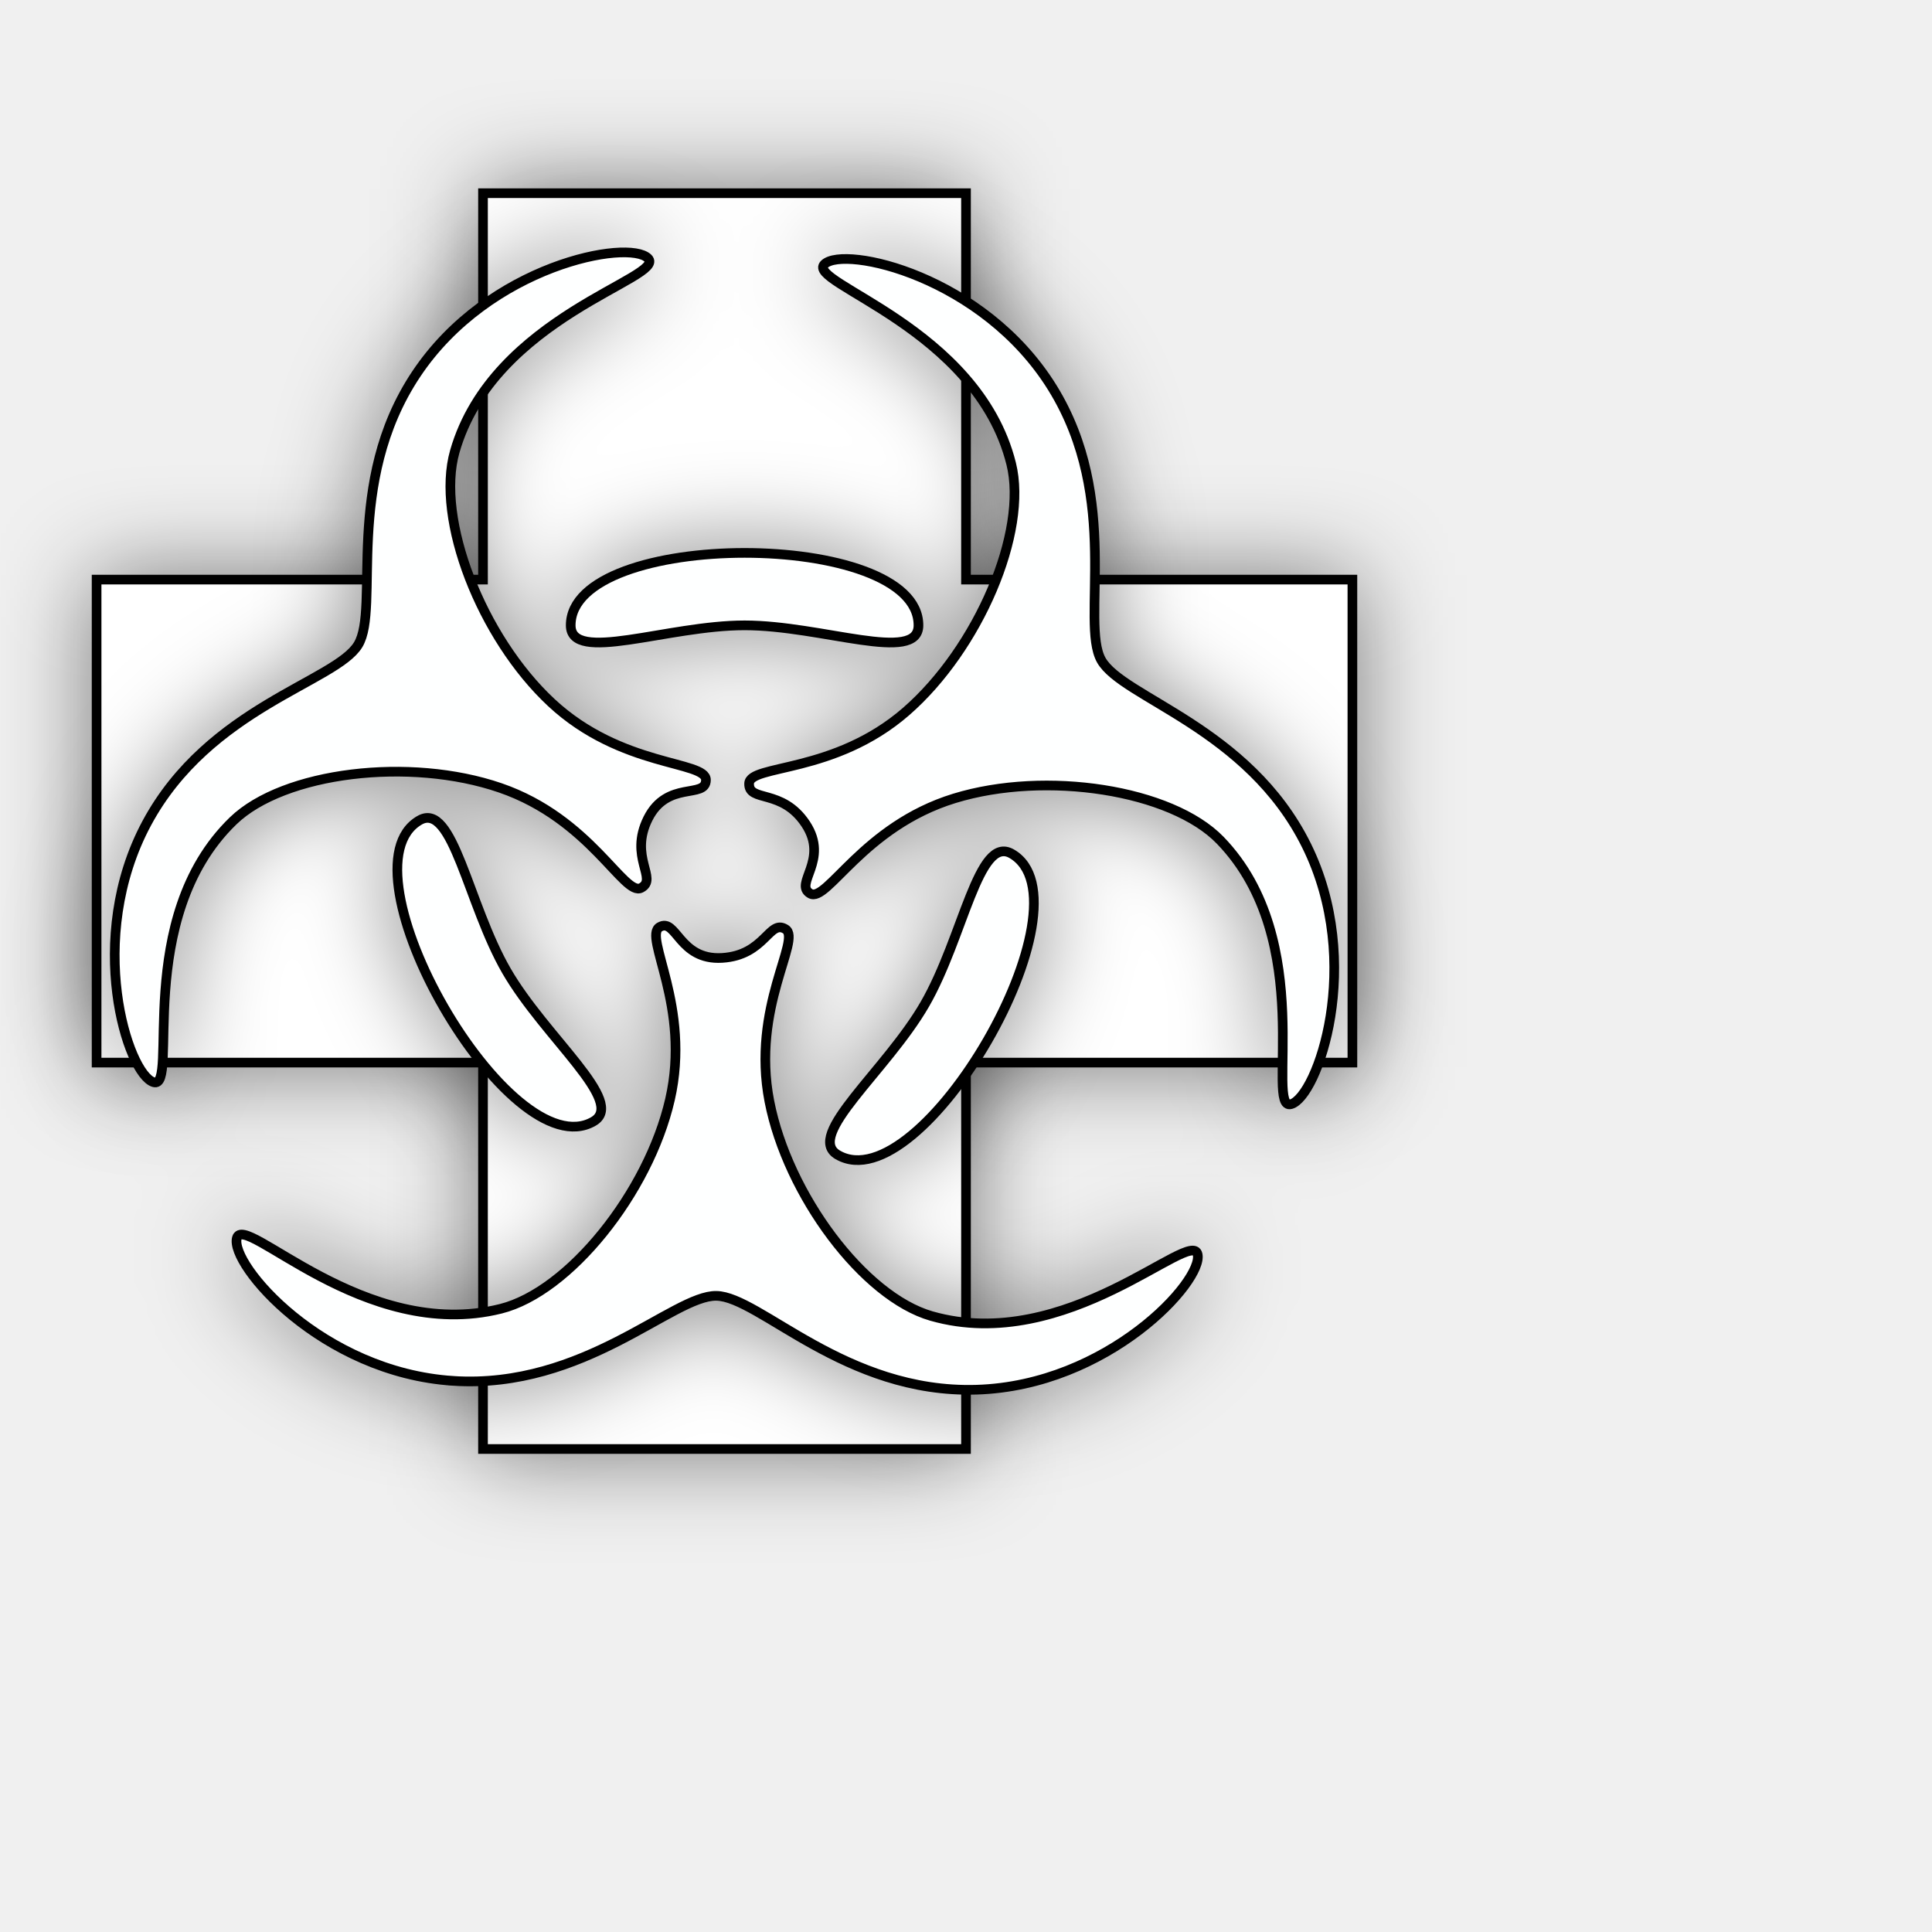
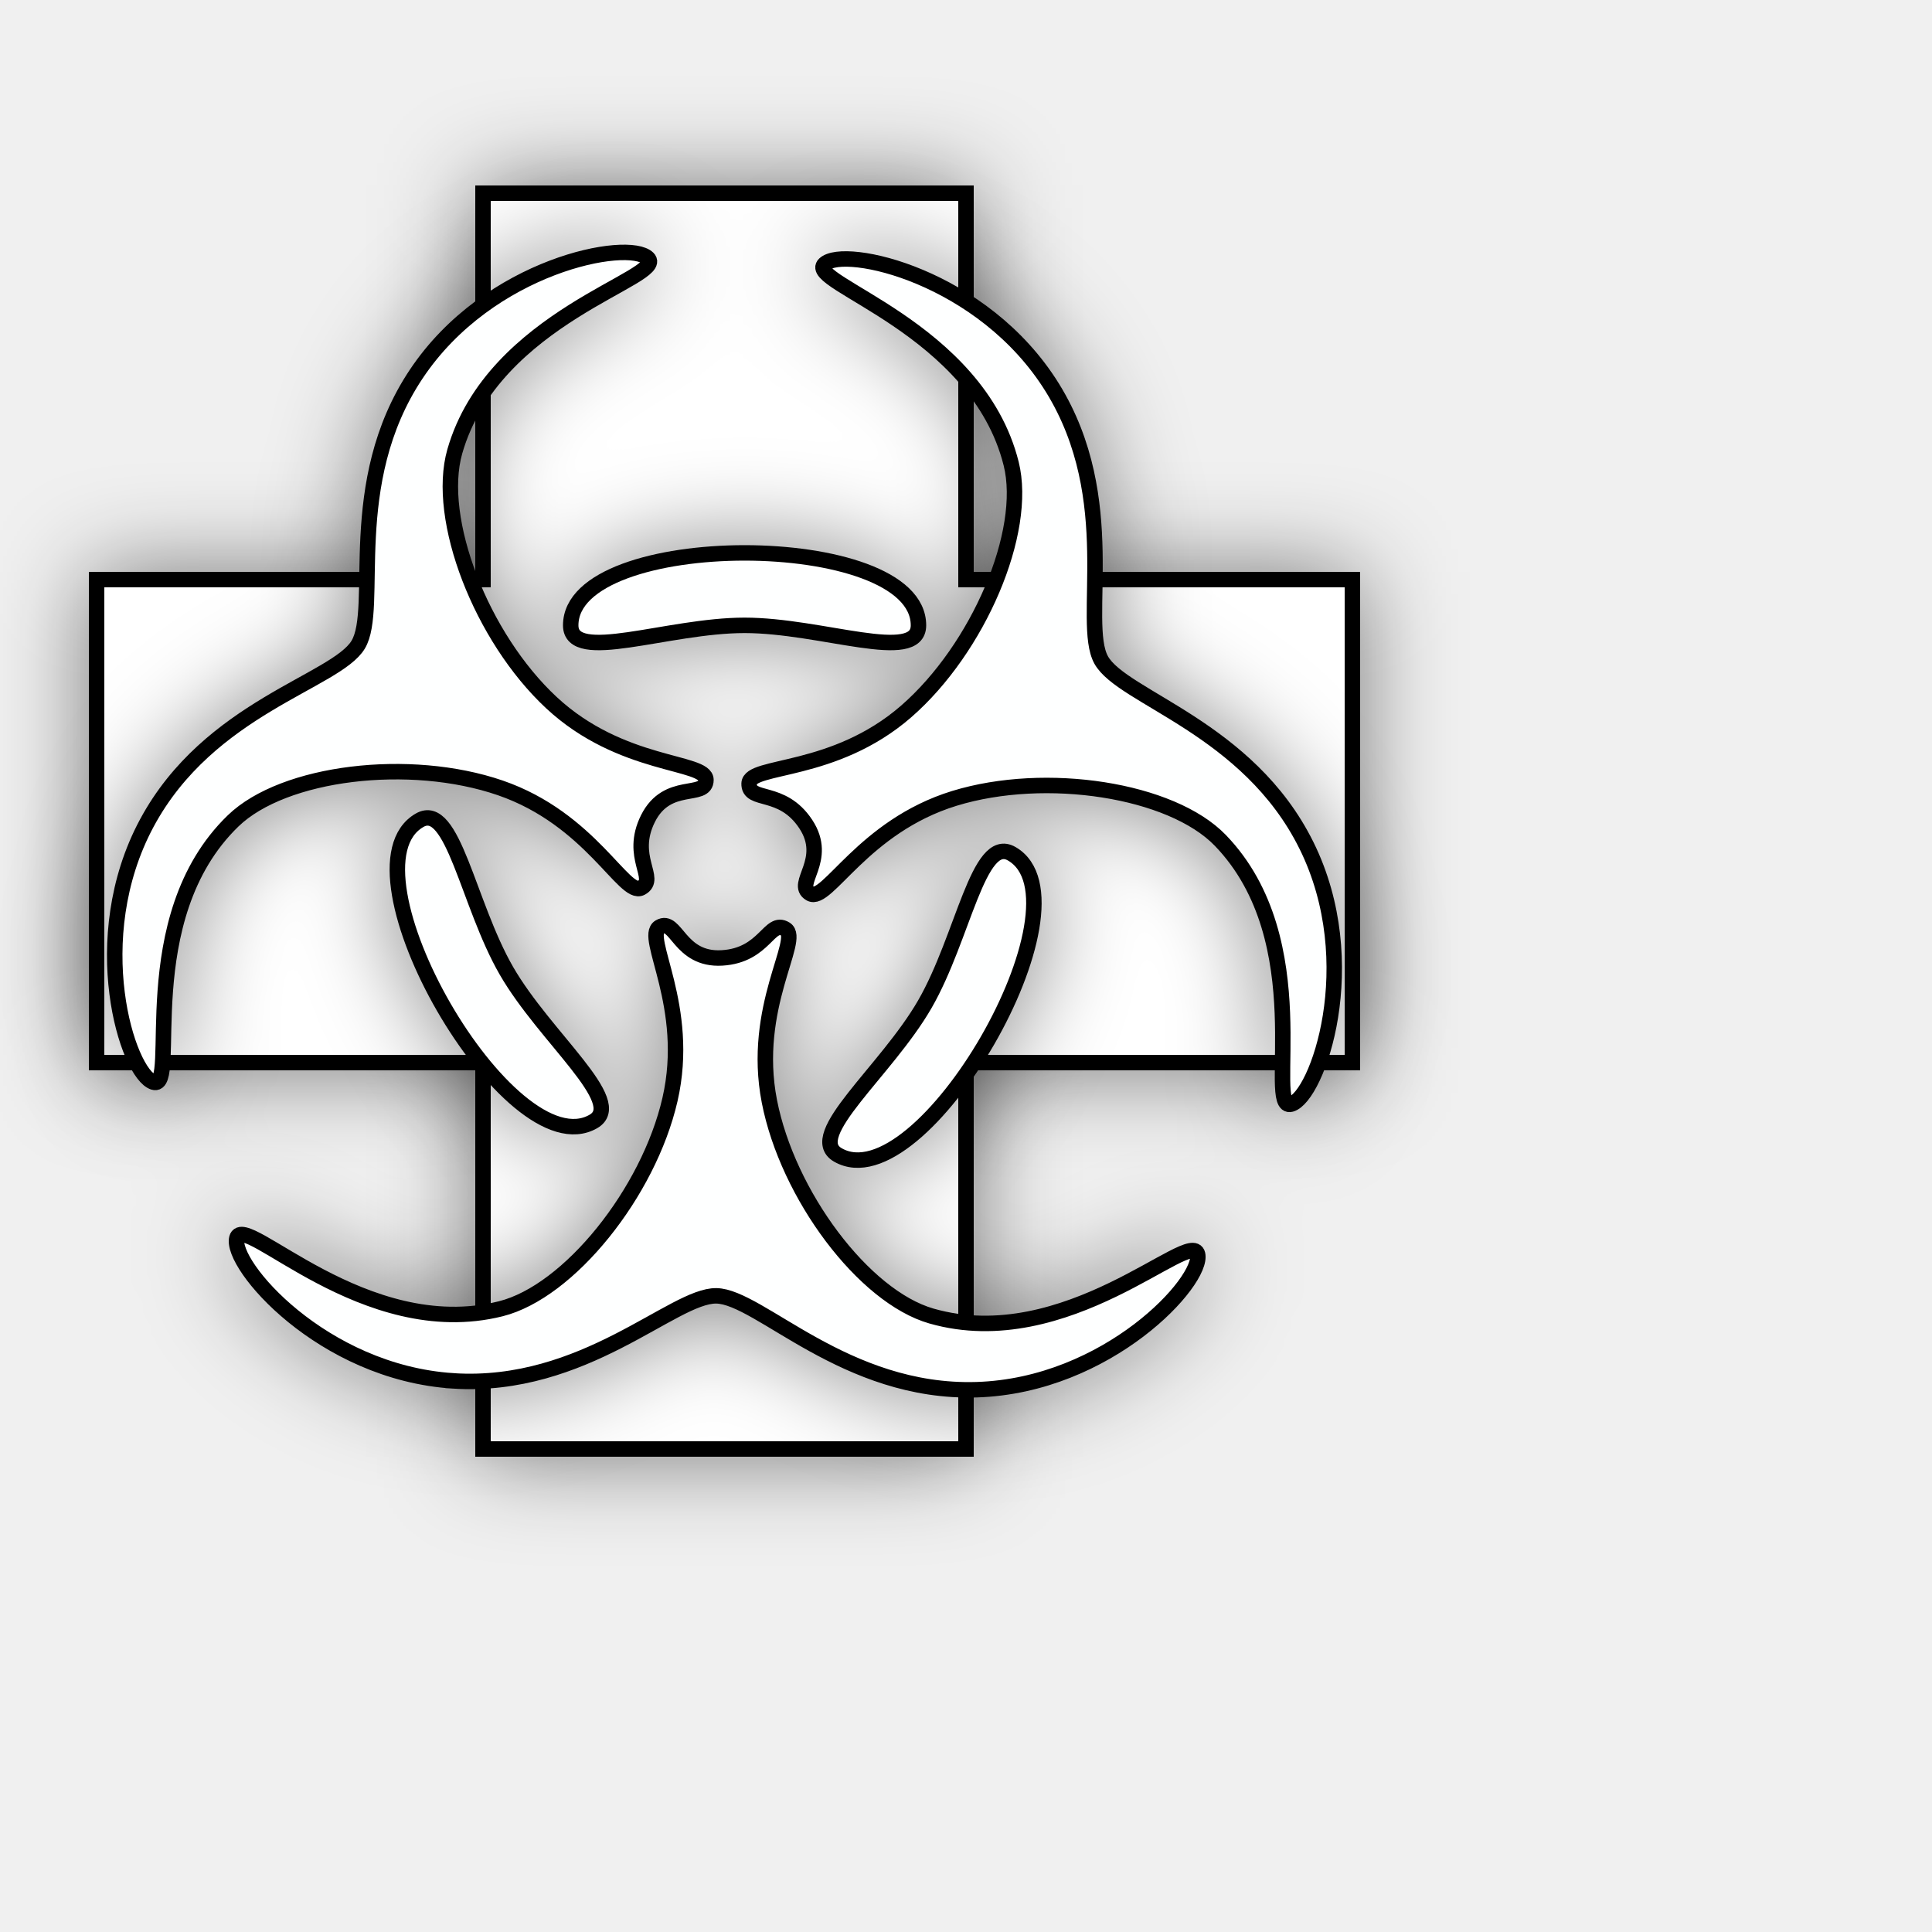
<svg xmlns="http://www.w3.org/2000/svg" version="1.1" id="svg2" width="100" height="100" viewBox="0 0 100 100">
  <defs id="defs6">
    <filter style="color-interpolation-filters:sRGB;" id="filter7822" x="-0.095" y="-0.095" width="1.206" height="1.191">
      <feFlood flood-opacity="0.498" flood-color="rgb(0,0,0)" result="flood" id="feFlood7812" />
      <feComposite in="flood" in2="SourceGraphic" operator="in" result="composite1" id="feComposite7814" />
      <feGaussianBlur in="composite1" stdDeviation="2.5" result="blur" id="feGaussianBlur7816" />
      <feOffset dx="1" dy="0" result="offset" id="feOffset7818" />
      <feComposite in="SourceGraphic" in2="offset" operator="over" result="composite2" id="feComposite7820" />
    </filter>
-     <filter style="color-interpolation-filters:sRGB;" id="filter937" x="-0.096" y="-0.096" width="1.192" height="1.192">
+     <filter style="color-interpolation-filters:sRGB;" id="filter937" x="-0.098" y="-0.098" width="1.197" height="1.197">
      <feFlood flood-opacity="0.498" flood-color="rgb(0,0,0)" result="flood" id="feFlood927" />
      <feComposite in="flood" in2="SourceGraphic" operator="in" result="composite1" id="feComposite929" />
      <feGaussianBlur in="composite1" stdDeviation="2.5" result="blur" id="feGaussianBlur931" />
      <feOffset dx="0" dy="0" result="offset" id="feOffset933" />
      <feComposite in="SourceGraphic" in2="offset" operator="over" result="composite2" id="feComposite935" />
    </filter>
-     <filter style="color-interpolation-filters:sRGB;" id="filter18799" x="-0.099" y="-0.106" width="1.198" height="1.212">
+     <filter style="color-interpolation-filters:sRGB;" id="filter18799" x="-0.101" y="-0.109" width="1.203" height="1.217">
      <feFlood flood-opacity="0.498" flood-color="rgb(0,0,0)" result="flood" id="feFlood18789" />
      <feComposite in="flood" in2="SourceGraphic" operator="in" result="composite1" id="feComposite18791" />
      <feGaussianBlur in="composite1" stdDeviation="2.5" result="blur" id="feGaussianBlur18793" />
      <feOffset dx="0" dy="0" result="offset" id="feOffset18795" />
      <feComposite in="SourceGraphic" in2="offset" operator="over" result="composite2" id="feComposite18797" />
    </filter>
  </defs>
  <g id="g8">
-     <path id="rect1525" style="fill:#ffffff;fill-opacity:1;stroke:#000000;stroke-width:0.5;stroke-opacity:1;filter:url(#filter937)" d="M 25,10 V 30 H 5 V 55 H 25 V 75 H 50 V 55 H 70 V 30 H 50 V 10 Z" />
-     <g id="g18661" style="fill:#feffff;fill-opacity:1;stroke-width:0.5;stroke-miterlimit:4;stroke-dasharray:none;filter:url(#filter18799)" transform="translate(-81.46016,3.367715)">
-       <path style="fill:#feffff;fill-opacity:1;stroke:#000000;stroke-width:0.5;stroke-linecap:butt;stroke-linejoin:miter;stroke-miterlimit:4;stroke-dasharray:none;stroke-opacity:1" d="m 103,16 c 3.776,-5.664 11,-7 12,-6 1,1 -8,3 -10,10 -1,3.5 1.375,9.625 5,13 3.625,3.375 8,3 8,4 0,1 -2,0 -3,2 -1,2 0.529,3.118 -0.353,3.588 -0.882,0.471 -2.61,-3.566 -7.294,-5.176 -4.684,-1.61 -11.206,-0.824 -13.824,1.706 -5.235,5.059 -2.765,13.941 -4.118,13.529 C 88.059,52.235 85.838,45.232 89.059,39.235 92.279,33.238 98.85,31.917 100,30 c 1.15,-1.917 -0.776,-8.336 3,-14 z m 1.916,52.106 c -6.793,-0.438 -11.562,-6.026 -11.196,-7.392 0.366,-1.366 6.598,5.428 13.66,3.66 3.531,-0.884 7.648,-6.003 8.758,-10.83 1.11,-4.827 -1.402,-8.428 -0.536,-8.928 0.866,-0.5 1,1.732 3.232,1.598 2.232,-0.134 2.435,-2.017 3.284,-1.488 0.849,0.529 -1.783,4.044 -0.836,8.905 0.947,4.861 4.89,10.116 8.389,11.119 6.999,2.004 13.456,-4.576 13.776,-3.199 0.32,1.378 -4.635,6.802 -11.438,7.012 -6.804,0.209 -11.233,-4.82 -13.469,-4.858 -2.236,-0.038 -6.831,4.84 -13.624,4.402 z m 44.167,-27.713 c 3.017,6.102 0.562,13.026 -0.804,13.392 -1.366,0.366 1.402,-8.428 -3.66,-13.66 -2.531,-2.616 -9.023,-3.622 -13.758,-2.17 -4.735,1.452 -6.598,5.428 -7.464,4.928 -0.866,-0.5 1,-1.732 -0.232,-3.598 -1.232,-1.866 -2.965,-1.1 -2.931,-2.1 0.034,-0.999 4.394,-0.477 8.13,-3.729 3.736,-3.251 6.316,-9.293 5.434,-12.824 -1.763,-7.063 -10.691,-9.365 -9.658,-10.331 1.033,-0.966 8.208,0.613 11.791,6.4 3.583,5.788 1.442,12.138 2.527,14.093 1.085,1.955 7.607,3.496 10.624,9.598 z" id="path1047" />
-       <path style="fill:#feffff;fill-opacity:1;stroke:#000000;stroke-width:0.5;stroke-linecap:butt;stroke-linejoin:miter;stroke-miterlimit:4;stroke-dasharray:none;stroke-opacity:1" d="m 111,29 c 0,-5 18,-5 18,0 0,2 -5,0 -9,0 -4,0 -9,2 -9,0 z m 1.175,25.678 c -4.33,2.5 -13.33,-13.088 -9,-15.588 1.732,-1 2.5,4.33 4.5,7.794 2,3.464 6.232,6.794 4.5,7.794 z m 21.651,-13.856 c 4.33,2.5 -4.67,18.088 -9,15.588 -1.732,-1 2.5,-4.33 4.5,-7.794 2,-3.464 2.768,-8.794 4.5,-7.794 z" id="path6763" />
+     <path id="rect1525" style="fill:#ffffff;fill-opacity:1;stroke:#000000;stroke-width:0.8;stroke-opacity:1;filter:url(#filter937);stroke-miterlimit:4;stroke-dasharray:none" d="M 25,10 V 30 H 5 V 55 H 25 V 75 H 50 V 55 H 70 V 30 H 50 V 10 Z" />
+     <g id="g18661" style="fill:#feffff;fill-opacity:1;stroke-width:0.8;stroke-miterlimit:4;stroke-dasharray:none;filter:url(#filter18799)" transform="translate(-81.46016,3.367715)">
+       <path style="fill:#feffff;fill-opacity:1;stroke:#000000;stroke-width:0.8;stroke-linecap:butt;stroke-linejoin:miter;stroke-miterlimit:4;stroke-dasharray:none;stroke-opacity:1" d="m 103,16 c 3.776,-5.664 11,-7 12,-6 1,1 -8,3 -10,10 -1,3.5 1.375,9.625 5,13 3.625,3.375 8,3 8,4 0,1 -2,0 -3,2 -1,2 0.529,3.118 -0.353,3.588 -0.882,0.471 -2.61,-3.566 -7.294,-5.176 -4.684,-1.61 -11.206,-0.824 -13.824,1.706 -5.235,5.059 -2.765,13.941 -4.118,13.529 C 88.059,52.235 85.838,45.232 89.059,39.235 92.279,33.238 98.85,31.917 100,30 c 1.15,-1.917 -0.776,-8.336 3,-14 z m 1.916,52.106 c -6.793,-0.438 -11.562,-6.026 -11.196,-7.392 0.366,-1.366 6.598,5.428 13.66,3.66 3.531,-0.884 7.648,-6.003 8.758,-10.83 1.11,-4.827 -1.402,-8.428 -0.536,-8.928 0.866,-0.5 1,1.732 3.232,1.598 2.232,-0.134 2.435,-2.017 3.284,-1.488 0.849,0.529 -1.783,4.044 -0.836,8.905 0.947,4.861 4.89,10.116 8.389,11.119 6.999,2.004 13.456,-4.576 13.776,-3.199 0.32,1.378 -4.635,6.802 -11.438,7.012 -6.804,0.209 -11.233,-4.82 -13.469,-4.858 -2.236,-0.038 -6.831,4.84 -13.624,4.402 z m 44.167,-27.713 c 3.017,6.102 0.562,13.026 -0.804,13.392 -1.366,0.366 1.402,-8.428 -3.66,-13.66 -2.531,-2.616 -9.023,-3.622 -13.758,-2.17 -4.735,1.452 -6.598,5.428 -7.464,4.928 -0.866,-0.5 1,-1.732 -0.232,-3.598 -1.232,-1.866 -2.965,-1.1 -2.931,-2.1 0.034,-0.999 4.394,-0.477 8.13,-3.729 3.736,-3.251 6.316,-9.293 5.434,-12.824 -1.763,-7.063 -10.691,-9.365 -9.658,-10.331 1.033,-0.966 8.208,0.613 11.791,6.4 3.583,5.788 1.442,12.138 2.527,14.093 1.085,1.955 7.607,3.496 10.624,9.598 z" id="path1047" />
+       <path style="fill:#feffff;fill-opacity:1;stroke:#000000;stroke-width:0.8;stroke-linecap:butt;stroke-linejoin:miter;stroke-miterlimit:4;stroke-dasharray:none;stroke-opacity:1" d="m 111,29 c 0,-5 18,-5 18,0 0,2 -5,0 -9,0 -4,0 -9,2 -9,0 z m 1.175,25.678 c -4.33,2.5 -13.33,-13.088 -9,-15.588 1.732,-1 2.5,4.33 4.5,7.794 2,3.464 6.232,6.794 4.5,7.794 z m 21.651,-13.856 c 4.33,2.5 -4.67,18.088 -9,15.588 -1.732,-1 2.5,-4.33 4.5,-7.794 2,-3.464 2.768,-8.794 4.5,-7.794 z" id="path6763" />
    </g>
  </g>
</svg>
